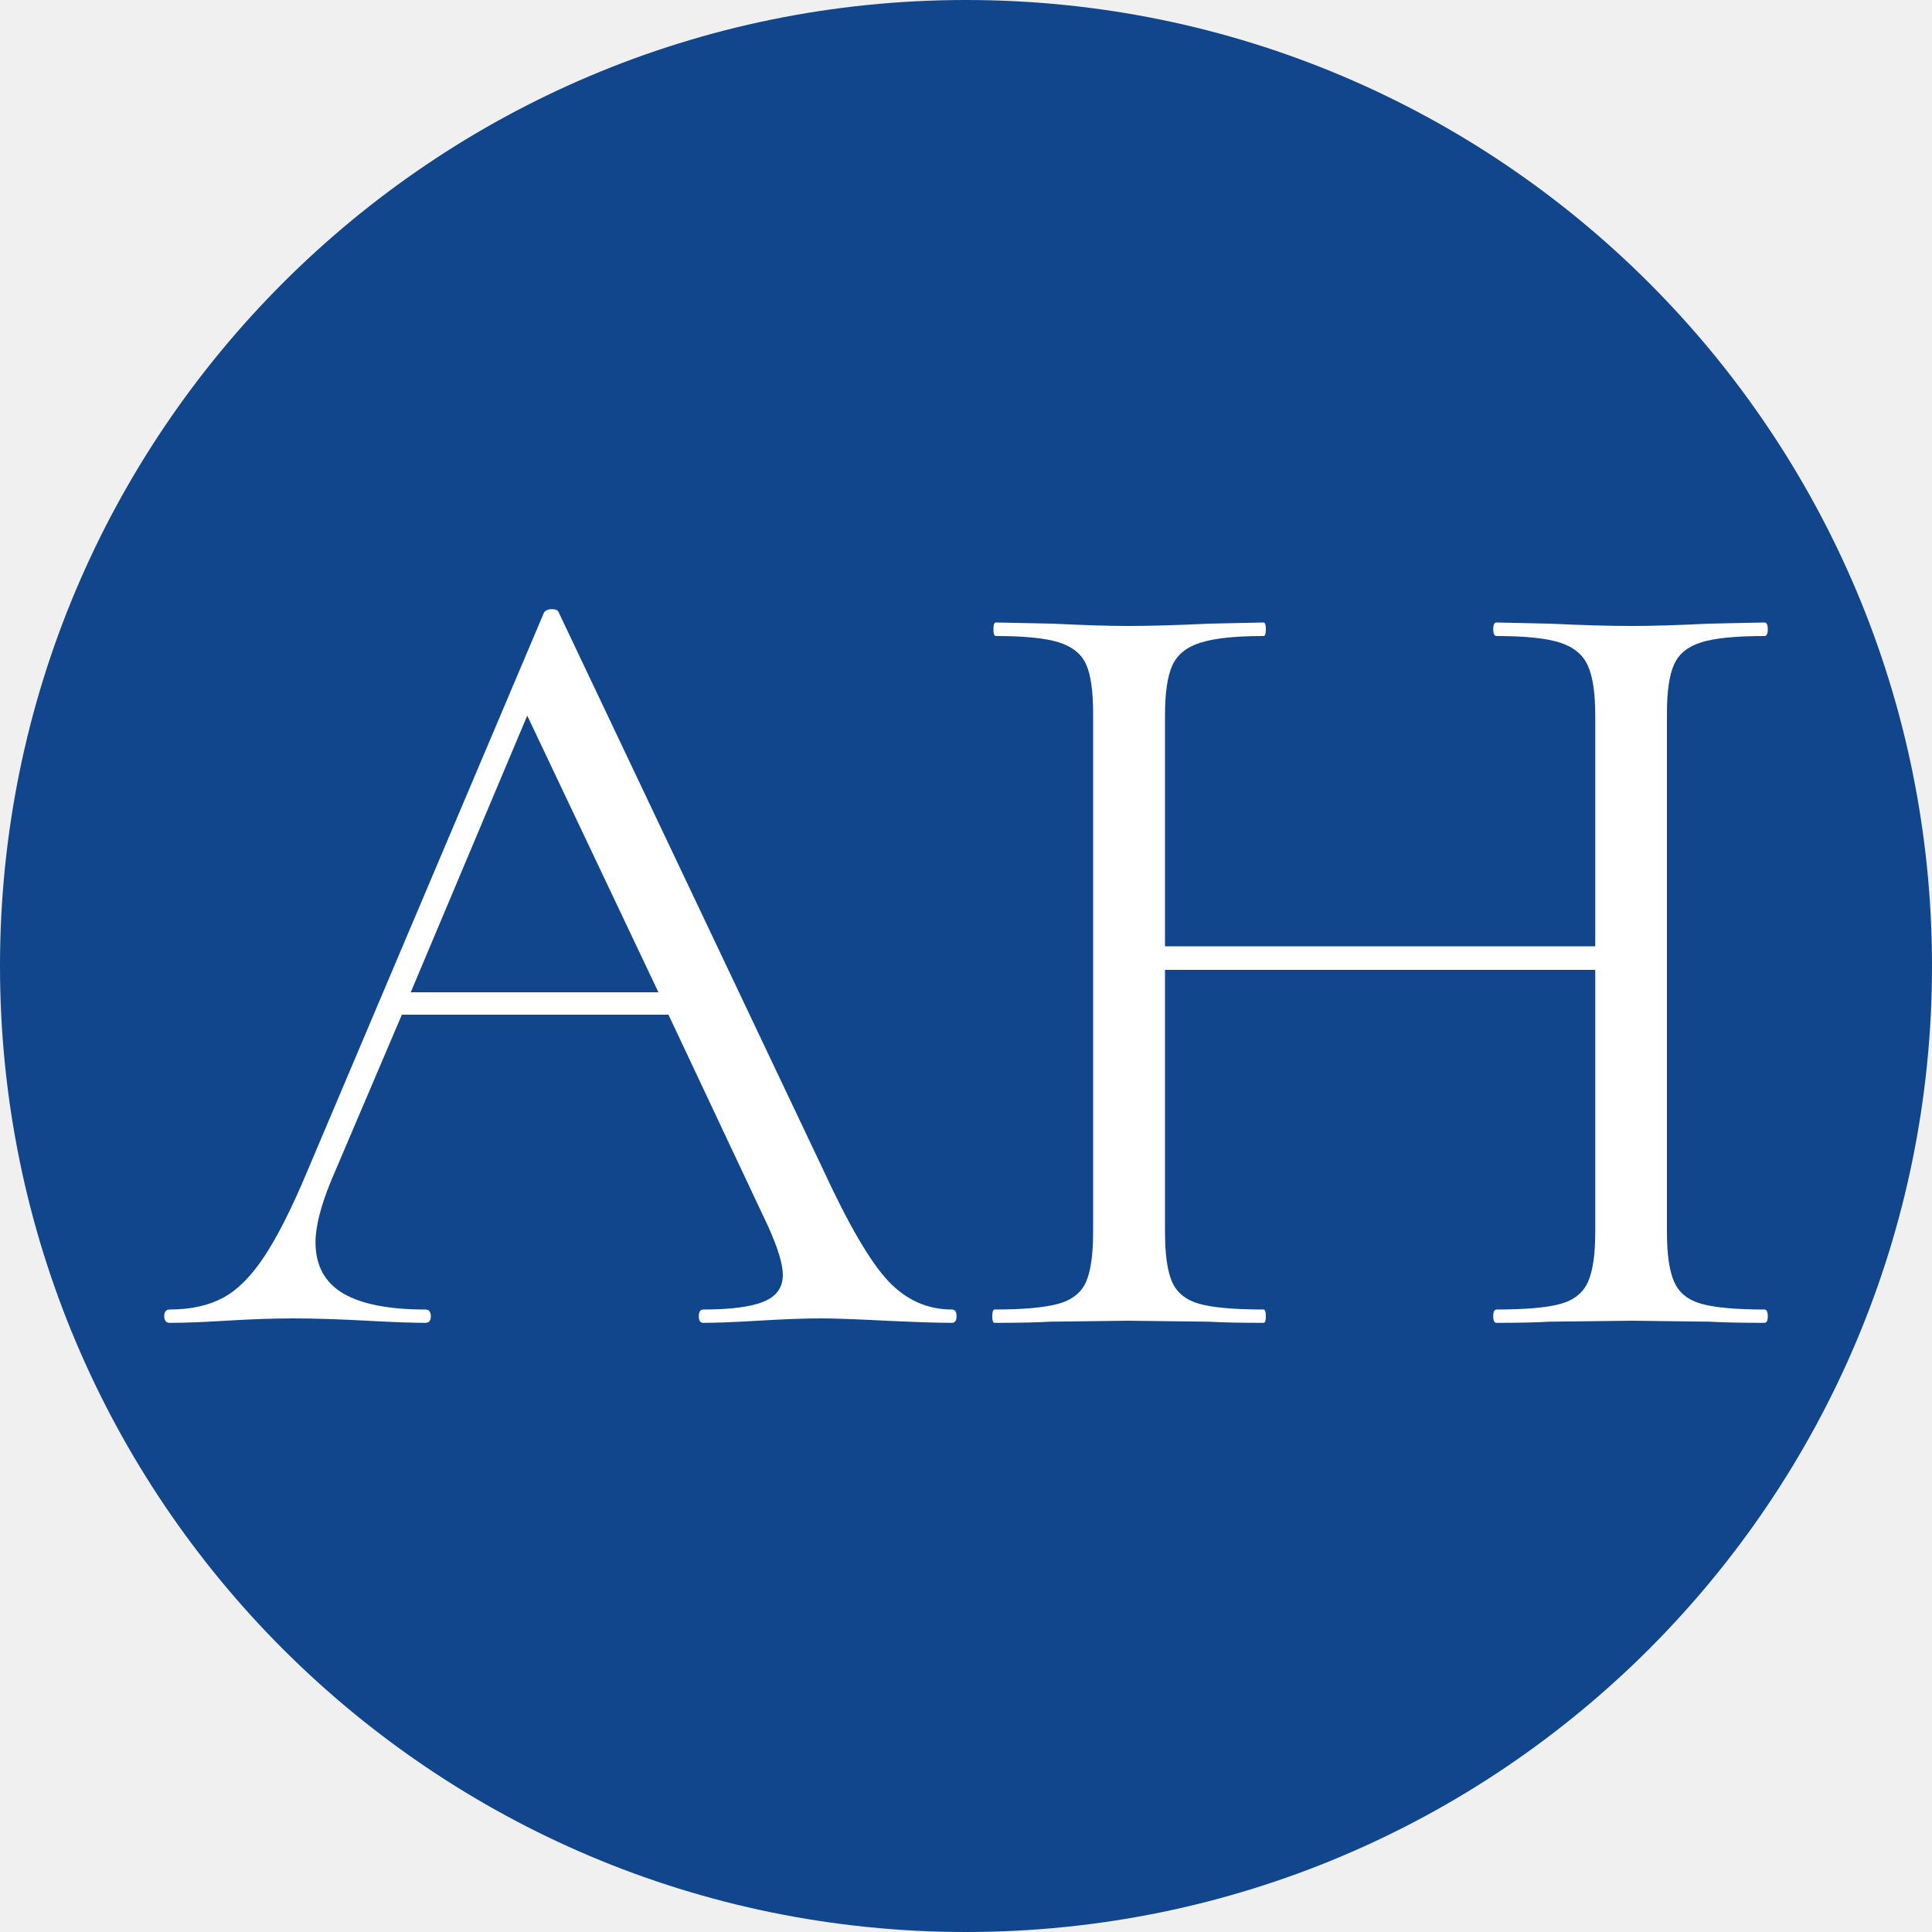
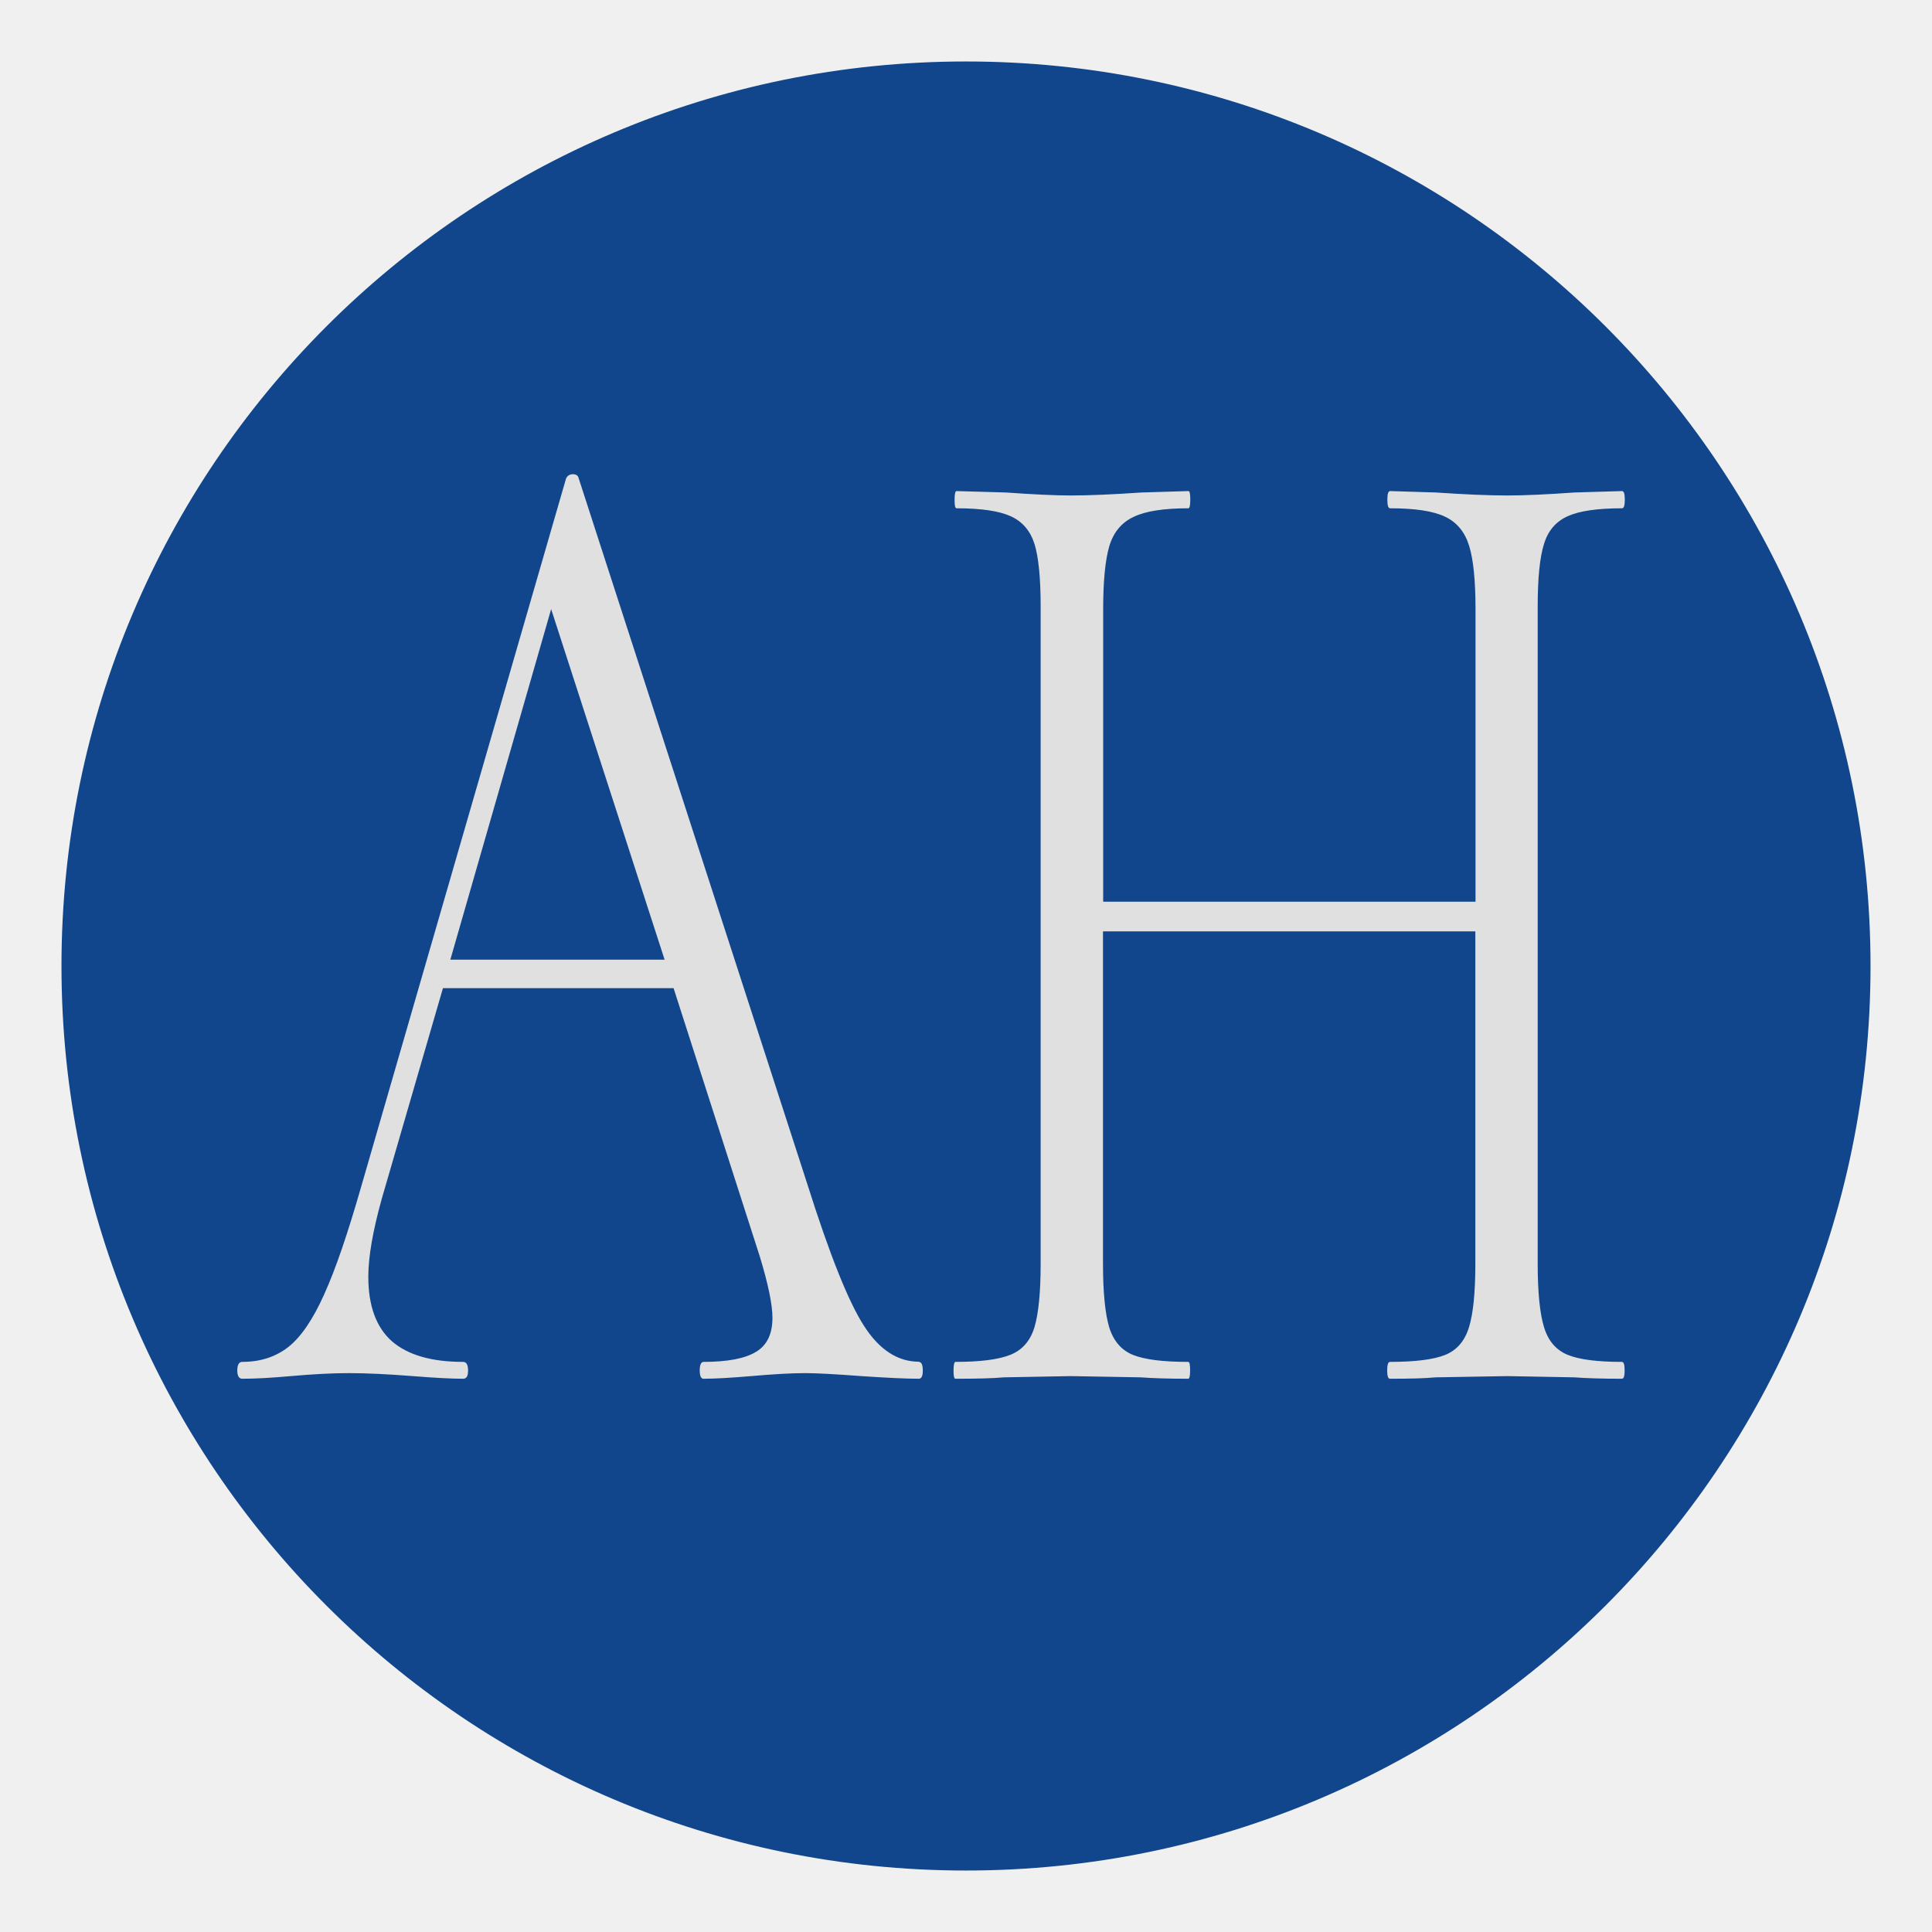
- <svg xmlns="http://www.w3.org/2000/svg" width="256" height="256" viewBox="0 0 100 100">
-   <rect width="100" height="100" rx="50" fill="#11468c" />
-   <path fill="#fff" d="M49.27 67.78Q49.51 67.78 49.51 68.13Q49.51 68.47 49.27 68.47L49.27 68.47Q48.17 68.47 45.85 68.36L45.85 68.36Q43.53 68.24 42.49 68.24L42.49 68.24Q41.21 68.24 39.24 68.36L39.24 68.36Q37.38 68.47 36.40 68.47L36.40 68.47Q36.17 68.47 36.17 68.13Q36.17 67.78 36.40 67.78L36.40 67.78Q38.55 67.78 39.53 67.37Q40.52 66.97 40.52 65.98L40.52 65.98Q40.52 65.17 39.76 63.48L39.76 63.48L34.60 52.52L20.80 52.52L17.14 61.11Q16.33 63.08 16.33 64.30L16.33 64.30Q16.33 66.09 17.75 66.94Q19.17 67.78 22.01 67.78L22.01 67.78Q22.30 67.78 22.30 68.13Q22.30 68.47 22.01 68.47L22.01 68.47Q20.97 68.47 19.00 68.36L19.00 68.36Q16.79 68.24 15.17 68.24L15.17 68.24Q13.66 68.24 11.69 68.36L11.69 68.36Q9.95 68.47 8.79 68.47L8.79 68.47Q8.50 68.47 8.50 68.13Q8.50 67.78 8.79 67.78L8.79 67.78Q10.41 67.78 11.55 67.17Q12.68 66.56 13.69 65.02Q14.71 63.48 15.92 60.59L15.92 60.59L28.16 31.70Q28.28 31.53 28.57 31.53Q28.86 31.53 28.92 31.70L28.92 31.70L42.60 60.53Q44.58 64.82 45.97 66.30Q47.36 67.78 49.27 67.78L49.27 67.78ZM27.29 37.04L21.26 51.36L34.08 51.36L27.29 37.04ZM91.33 67.78Q91.50 67.78 91.50 68.13Q91.50 68.47 91.33 68.47L91.33 68.47Q89.53 68.47 88.48 68.41L88.48 68.41L84.48 68.36L80.19 68.41Q79.20 68.47 77.46 68.47L77.46 68.47Q77.29 68.47 77.29 68.13Q77.29 67.78 77.46 67.78L77.46 67.78Q79.72 67.78 80.77 67.49Q81.81 67.20 82.19 66.36Q82.57 65.52 82.57 63.77L82.57 63.77L82.57 50.20L60.30 50.20L60.30 63.77Q60.30 65.52 60.67 66.36Q61.05 67.20 62.09 67.49Q63.14 67.78 65.40 67.78L65.40 67.78Q65.52 67.78 65.52 68.13Q65.52 68.47 65.40 68.47L65.40 68.47Q63.60 68.47 62.56 68.41L62.56 68.41L58.38 68.36L54.38 68.41Q53.34 68.47 51.48 68.47L51.48 68.47Q51.36 68.47 51.36 68.13Q51.36 67.78 51.48 67.78L51.48 67.78Q53.68 67.78 54.76 67.49Q55.83 67.20 56.21 66.36Q56.58 65.52 56.58 63.77L56.58 63.77L56.58 36.92Q56.58 35.18 56.21 34.37Q55.83 33.56 54.78 33.24Q53.74 32.92 51.54 32.92L51.54 32.92Q51.42 32.92 51.42 32.57Q51.42 32.22 51.54 32.22L51.54 32.22L54.49 32.28Q56.93 32.40 58.38 32.40L58.38 32.40Q60.06 32.40 62.61 32.28L62.61 32.28L65.40 32.22Q65.52 32.22 65.52 32.57Q65.52 32.92 65.40 32.92L65.40 32.92Q63.20 32.92 62.12 33.27Q61.05 33.61 60.67 34.46Q60.30 35.30 60.30 37.04L60.30 37.04L60.30 48.98L82.57 48.98L82.57 37.04Q82.57 35.30 82.19 34.46Q81.81 33.61 80.77 33.27Q79.72 32.92 77.46 32.92L77.46 32.92Q77.29 32.92 77.29 32.57Q77.29 32.22 77.46 32.22L77.46 32.22L80.19 32.28Q82.74 32.40 84.48 32.40L84.48 32.40Q86.05 32.40 88.48 32.28L88.48 32.28L91.33 32.22Q91.50 32.22 91.50 32.57Q91.50 32.92 91.33 32.92L91.33 32.92Q89.12 32.92 88.08 33.24Q87.03 33.56 86.66 34.37Q86.28 35.18 86.28 36.92L86.28 36.92L86.28 63.77Q86.28 65.52 86.66 66.36Q87.03 67.20 88.08 67.49Q89.12 67.78 91.33 67.78L91.33 67.78Z" />
+ <svg xmlns="http://www.w3.org/2000/svg" id="Layer_1" width="110" height="110" viewBox="0 0 110 110">
+   <defs>
+     <style>.cls-1{fill:#e0e0e0;}.cls-2{fill:none;stroke:#11468c;stroke-miterlimit:10;}.cls-3{fill:#11468c;}</style>
+   </defs>
+   <path class="cls-3" d="M55,106c-28.12,0-51-22.88-51-51S26.88,4,55,4s51,22.88,51,51-22.88,51-51,51Z" />
+   <path class="cls-3" d="M55,4.5c27.85,0,50.5,22.65,50.5,50.5s-22.65,50.5-50.5,50.5S4.5,82.85,4.5,55,27.15,4.5,55,4.5M55,3.5h0C26.56,3.5,3.5,26.56,3.5,55h0c0,28.44,23.06,51.5,51.5,51.5h0c28.44,0,51.5-23.06,51.5-51.5h0c0-28.44-23.06-51.5-51.5-51.5h0Z" />
+   <path class="cls-2" d="M-35.59,109.74s14.93,32.39,47.03,14.14" />
+   <path class="cls-1" d="M52.31,77.54c.15,0,.23.16.23.49s-.08.47-.23.47h0c-.7,0-1.78-.05-3.26-.15h0c-1.47-.11-2.54-.17-3.2-.17h0c-.81,0-1.84.06-3.09.17h0c-1.18.1-2.08.15-2.7.15h0c-.15,0-.22-.16-.22-.47s.07-.49.22-.49h0c1.36,0,2.36-.19,2.98-.57.63-.37.94-1.02.94-1.94h0c0-.75-.24-1.91-.72-3.49h0l-4.91-15.28h-13.13l-3.48,11.98c-.51,1.83-.77,3.31-.77,4.45h0c0,1.66.45,2.89,1.35,3.68.9.78,2.25,1.17,4.05,1.17h0c.18,0,.28.16.28.49,0,.32-.09.47-.28.47h0c-.66,0-1.61-.05-2.86-.15h0c-1.4-.11-2.62-.17-3.65-.17h0c-.96,0-2.06.06-3.31.17h0c-1.1.1-2.02.15-2.76.15h0c-.18,0-.28-.16-.28-.47s.09-.49.28-.49h0c1.03,0,1.9-.28,2.63-.85.72-.57,1.4-1.57,2.04-3,.65-1.43,1.35-3.49,2.12-6.18h0l11.65-40.27c.08-.16.21-.24.39-.24s.3.08.33.24h0l13.02,40.19c1.26,3.99,2.33,6.67,3.21,8.04.88,1.38,1.93,2.06,3.14,2.06h0ZM31.38,34.68l-5.74,19.96h12.2l-6.46-19.96ZM92.34,77.54c.11,0,.16.16.16.49s-.05.47-.16.47h0c-1.14,0-2.05-.03-2.71-.08h0l-3.81-.07-4.08.07c-.63.06-1.49.08-2.6.08h0c-.11,0-.16-.16-.16-.47s.05-.49.16-.49h0c1.43,0,2.48-.13,3.15-.4.66-.27,1.11-.79,1.35-1.58.24-.78.36-1.98.36-3.61h0v-18.92h-21.2v18.92c0,1.63.12,2.83.35,3.61.24.78.69,1.31,1.35,1.58.67.27,1.72.4,3.15.4h0c.08,0,.11.16.11.49s-.04.47-.11.47h0c-1.14,0-2.04-.03-2.7-.08h0l-3.98-.07-3.81.07c-.66.06-1.58.08-2.76.08h0c-.08,0-.11-.16-.11-.47s.04-.49.11-.49h0c1.4,0,2.44-.13,3.12-.4.68-.27,1.14-.79,1.38-1.58.23-.78.35-1.98.35-3.61h0v-37.43c0-1.62-.12-2.8-.35-3.55-.24-.75-.69-1.28-1.36-1.58-.66-.3-1.69-.45-3.08-.45h0c-.08,0-.11-.16-.11-.49s.04-.49.11-.49h0l2.81.08c1.55.11,2.78.17,3.7.17h0c1.07,0,2.41-.06,4.03-.17h0l2.66-.08c.08,0,.11.16.11.49s-.04.49-.11.49h0c-1.4,0-2.44.16-3.12.49-.68.32-1.14.87-1.38,1.66-.23.78-.35,1.98-.35,3.6h0v16.65h21.2v-16.65c0-1.62-.12-2.82-.36-3.6-.24-.79-.69-1.34-1.35-1.66-.67-.33-1.72-.49-3.15-.49h0c-.11,0-.16-.16-.16-.49s.05-.49.16-.49h0l2.6.08c1.62.11,2.98.17,4.08.17h0c1,0,2.27-.06,3.81-.17h0l2.71-.08c.11,0,.16.16.16.49s-.05.49-.16.49h0c-1.4,0-2.43.15-3.09.45-.67.3-1.12.82-1.35,1.58-.24.75-.36,1.94-.36,3.55h0v37.43c0,1.63.12,2.83.36,3.61.23.78.69,1.31,1.35,1.58.66.27,1.69.4,3.09.4h0Z" />
</svg>
